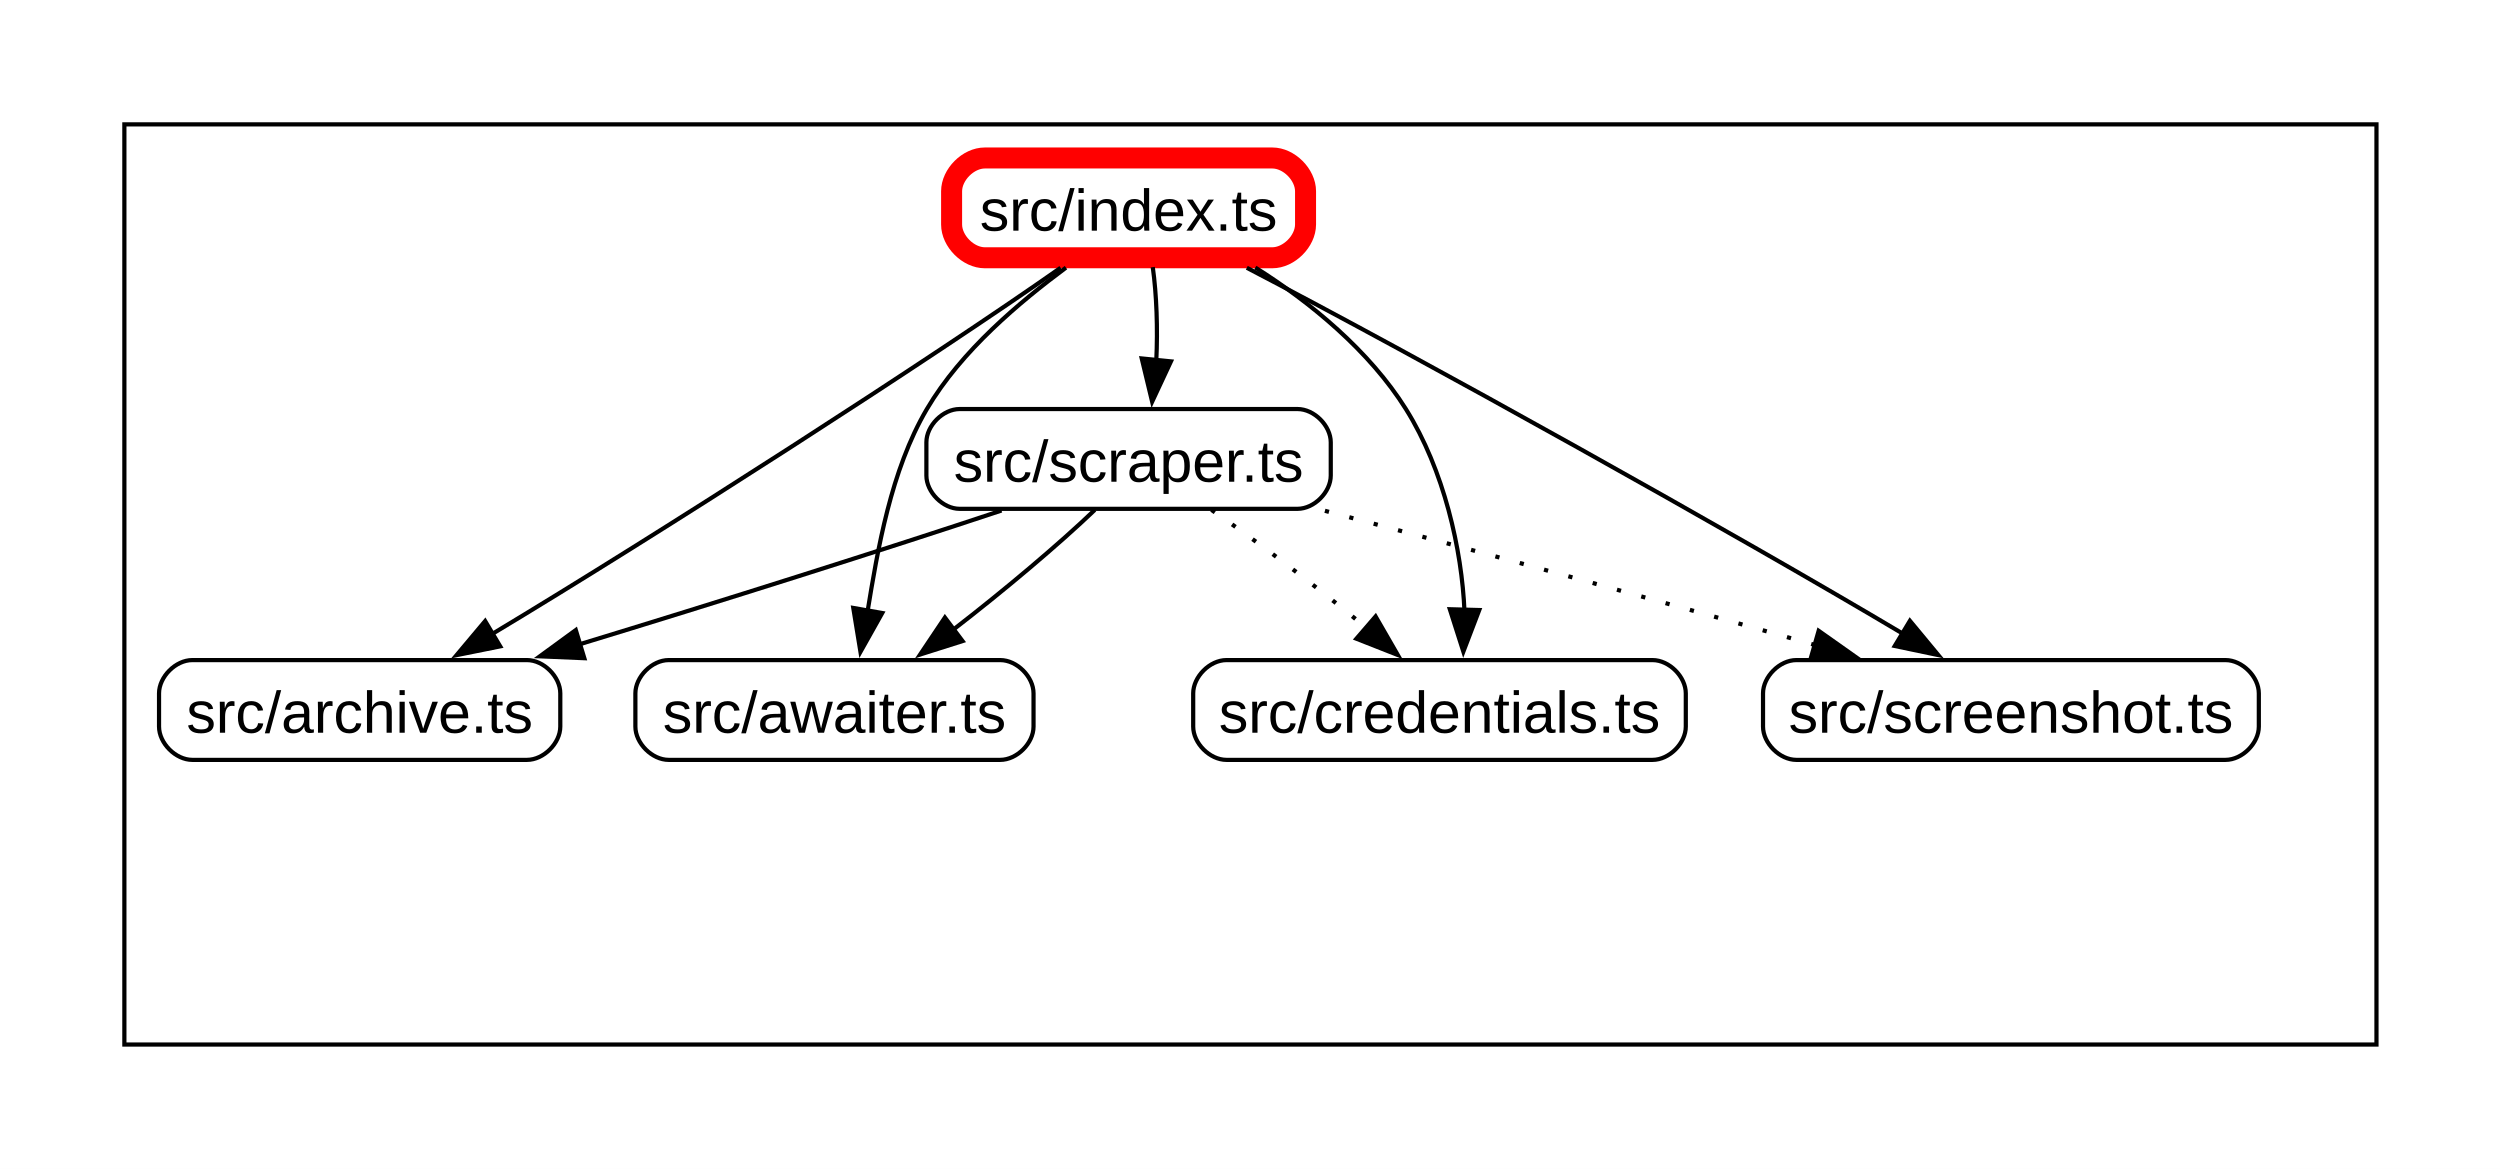
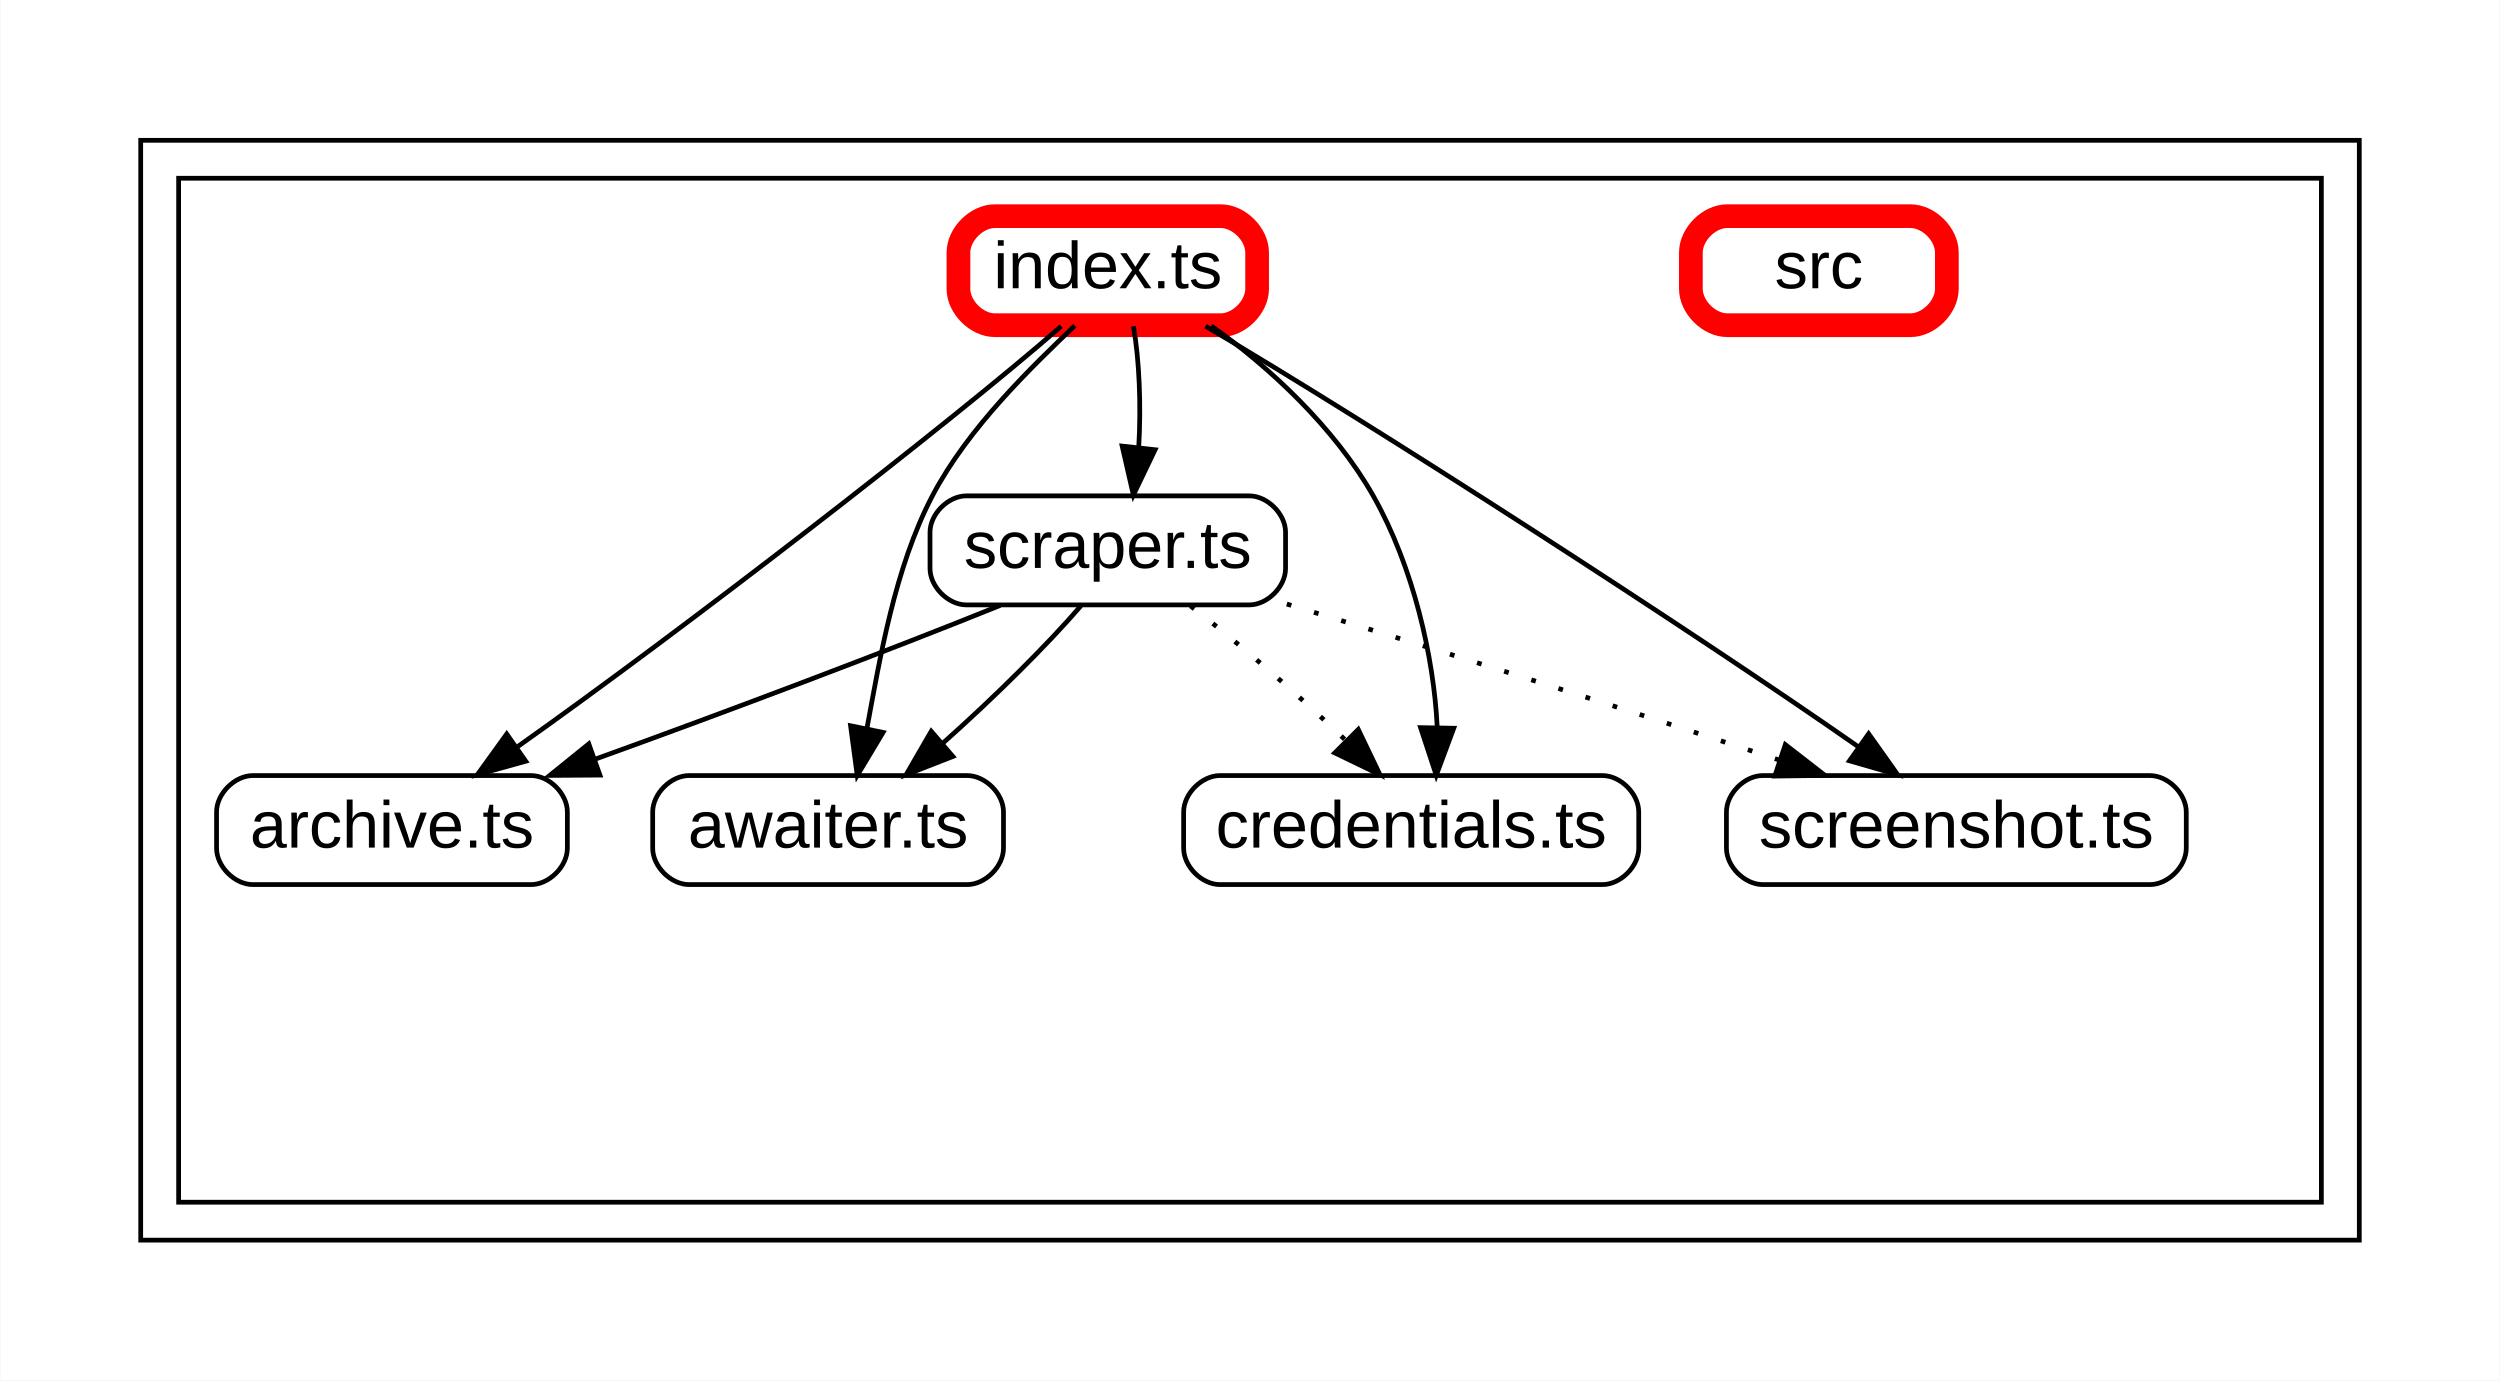
- <svg xmlns="http://www.w3.org/2000/svg" width="595pt" height="278pt" viewBox="0.00 0.00 595.00 278.00">
-   <g id="graph0" class="graph" transform="scale(1 1) rotate(0) translate(21.6 256.6)">
-     <polygon fill="#ffffff" stroke="none" points="-21.6,21.6 -21.6,-256.6 573.6,-256.6 573.6,21.6 -21.6,21.6" />
+ <svg xmlns="http://www.w3.org/2000/svg" width="527pt" height="291pt" viewBox="0.00 0.00 527.20 291.20">
+   <g id="graph0" class="graph" transform="scale(1 1) rotate(0) translate(21.6 269.6)">
+     <polygon fill="#ffffff" stroke="transparent" points="-21.6,21.6 -21.6,-269.6 505.6,-269.6 505.6,21.6 -21.6,21.6" />
    <g id="clust1" class="cluster">
-       <polygon fill="#ffffff" stroke="#000000" points="8,-8 8,-227 544,-227 544,-8 8,-8" />
+       <polygon fill="#ffffff" stroke="#000000" points="8,-8 8,-240 476,-240 476,-8 8,-8" />
+     </g>
+     <g id="clust2" class="cluster">
+       <polygon fill="#ffffff" stroke="#000000" points="16,-16 16,-232 468,-232 468,-16 16,-16" />
    </g>
    <g id="node1" class="node">
-       <path fill="none" stroke="#000000" d="M103.83,-99.5C103.83,-99.5 24.17,-99.5 24.17,-99.5 20.21,-99.5 16.25,-95.54 16.25,-91.58 16.25,-91.58 16.25,-83.67 16.25,-83.67 16.25,-79.71 20.21,-75.75 24.17,-75.75 24.17,-75.75 103.83,-75.75 103.83,-75.75 107.79,-75.75 111.75,-79.71 111.75,-83.67 111.75,-83.67 111.75,-91.58 111.75,-91.58 111.75,-95.54 107.79,-99.5 103.83,-99.5" />
-       <text xml:space="preserve" text-anchor="middle" x="64" y="-82.2" font-family="Arial" font-size="14.00" fill="#000000">src/archive.ts</text>
+       <path fill="none" stroke="#000000" d="M90.33,-106C90.33,-106 31.67,-106 31.67,-106 27.83,-106 24,-102.17 24,-98.33 24,-98.33 24,-90.67 24,-90.67 24,-86.83 27.83,-83 31.67,-83 31.67,-83 90.33,-83 90.33,-83 94.17,-83 98,-86.83 98,-90.67 98,-90.67 98,-98.33 98,-98.33 98,-102.17 94.17,-106 90.33,-106" />
+       <text text-anchor="middle" x="61" y="-90.8" font-family="Arial" font-size="14.00" fill="#000000">archive.ts</text>
    </g>
    <g id="node2" class="node">
-       <path fill="none" stroke="#000000" d="M216.46,-99.5C216.46,-99.5 137.54,-99.5 137.54,-99.5 133.58,-99.5 129.62,-95.54 129.62,-91.58 129.62,-91.58 129.62,-83.67 129.62,-83.67 129.62,-79.71 133.58,-75.75 137.54,-75.75 137.54,-75.75 216.46,-75.75 216.46,-75.75 220.42,-75.75 224.38,-79.71 224.38,-83.67 224.38,-83.67 224.38,-91.58 224.38,-91.58 224.38,-95.54 220.42,-99.5 216.46,-99.5" />
-       <text xml:space="preserve" text-anchor="middle" x="177" y="-82.2" font-family="Arial" font-size="14.00" fill="#000000">src/awaiter.ts</text>
+       <path fill="none" stroke="#000000" d="M182.33,-106C182.33,-106 123.67,-106 123.67,-106 119.83,-106 116,-102.17 116,-98.33 116,-98.33 116,-90.67 116,-90.67 116,-86.83 119.83,-83 123.67,-83 123.67,-83 182.33,-83 182.33,-83 186.17,-83 190,-86.83 190,-90.67 190,-90.67 190,-98.33 190,-98.33 190,-102.17 186.17,-106 182.33,-106" />
+       <text text-anchor="middle" x="153" y="-90.8" font-family="Arial" font-size="14.00" fill="#000000">awaiter.ts</text>
    </g>
    <g id="node3" class="node">
-       <path fill="none" stroke="#000000" d="M371.71,-99.5C371.71,-99.5 270.29,-99.5 270.29,-99.5 266.33,-99.5 262.38,-95.54 262.38,-91.58 262.38,-91.58 262.38,-83.67 262.38,-83.67 262.38,-79.71 266.33,-75.75 270.29,-75.75 270.29,-75.75 371.71,-75.75 371.71,-75.75 375.67,-75.75 379.62,-79.71 379.62,-83.67 379.62,-83.67 379.62,-91.58 379.62,-91.58 379.62,-95.54 375.67,-99.5 371.71,-99.5" />
-       <text xml:space="preserve" text-anchor="middle" x="321" y="-82.2" font-family="Arial" font-size="14.00" fill="#000000">src/credentials.ts</text>
+       <path fill="none" stroke="#000000" d="M316.33,-106C316.33,-106 235.67,-106 235.67,-106 231.83,-106 228,-102.17 228,-98.33 228,-98.33 228,-90.67 228,-90.67 228,-86.83 231.83,-83 235.67,-83 235.67,-83 316.33,-83 316.33,-83 320.17,-83 324,-86.83 324,-90.67 324,-90.67 324,-98.33 324,-98.33 324,-102.17 320.17,-106 316.33,-106" />
+       <text text-anchor="middle" x="276" y="-90.8" font-family="Arial" font-size="14.00" fill="#000000">credentials.ts</text>
    </g>
    <g id="node4" class="node">
-       <path fill="none" stroke="#000000" d="M287.21,-159.25C287.21,-159.25 206.79,-159.25 206.79,-159.25 202.83,-159.25 198.88,-155.29 198.88,-151.33 198.88,-151.33 198.88,-143.42 198.88,-143.42 198.88,-139.46 202.83,-135.5 206.79,-135.5 206.79,-135.5 287.21,-135.5 287.21,-135.5 291.17,-135.5 295.12,-139.46 295.12,-143.42 295.12,-143.42 295.12,-151.33 295.12,-151.33 295.12,-155.29 291.17,-159.25 287.21,-159.25" />
-       <text xml:space="preserve" text-anchor="middle" x="247" y="-141.95" font-family="Arial" font-size="14.00" fill="#000000">src/scraper.ts</text>
+       <path fill="none" stroke="#000000" d="M241.83,-165C241.83,-165 182.17,-165 182.17,-165 178.33,-165 174.5,-161.17 174.5,-157.33 174.5,-157.33 174.5,-149.67 174.5,-149.67 174.5,-145.83 178.33,-142 182.17,-142 182.17,-142 241.83,-142 241.83,-142 245.67,-142 249.5,-145.83 249.5,-149.67 249.5,-149.67 249.5,-157.33 249.5,-157.33 249.5,-161.17 245.67,-165 241.83,-165" />
+       <text text-anchor="middle" x="212" y="-149.8" font-family="Arial" font-size="14.00" fill="#000000">scraper.ts</text>
+     </g>
+     <g id="edge24" class="edge">
+       <path fill="none" stroke="black" d="M189.34,-141.91C166.71,-132.75 131.62,-119.45 103.79,-109.43" />
+       <polygon fill="black" stroke="black" points="104.87,-106.1 94.28,-106.03 102.52,-112.69 104.87,-106.1" />
+     </g>
+     <g id="edge26" class="edge">
+       <path fill="none" stroke="black" d="M206.31,-141.78C199.33,-133.66 187.9,-122.33 177.3,-112.92" />
+       <polygon fill="black" stroke="black" points="179.32,-110.03 169.45,-106.17 174.76,-115.34 179.32,-110.03" />
+     </g>
+     <g id="edge28" class="edge">
+       <path fill="none" stroke="black" stroke-dasharray="1,5" d="M229.45,-141.78C239.79,-133.82 252.49,-122.77 262.14,-113.47" />
+       <polygon fill="black" stroke="black" points="264.84,-115.73 269.42,-106.17 259.88,-110.78 264.84,-115.73" />
+     </g>
+     <g id="node5" class="node">
+       <path fill="none" stroke="#000000" d="M431.83,-106C431.83,-106 350.17,-106 350.17,-106 346.33,-106 342.5,-102.17 342.5,-98.33 342.5,-98.33 342.5,-90.67 342.5,-90.67 342.5,-86.83 346.33,-83 350.17,-83 350.17,-83 431.83,-83 431.83,-83 435.67,-83 439.5,-86.83 439.5,-90.67 439.5,-90.67 439.5,-98.33 439.5,-98.33 439.5,-102.17 435.67,-106 431.83,-106" />
+       <text text-anchor="middle" x="391" y="-90.8" font-family="Arial" font-size="14.00" fill="#000000">screenshot.ts</text>
+     </g>
+     <g id="edge30" class="edge">
+       <path fill="none" stroke="black" stroke-dasharray="1,5" d="M249.76,-142.18C280.31,-132.98 322.97,-119.46 353.46,-109.33" />
+       <polygon fill="black" stroke="black" points="354.92,-112.53 363.3,-106.03 352.7,-105.89 354.92,-112.53" />
+     </g>
+     <g id="node7" class="node">
+       <path fill="none" stroke="#ff0000" stroke-width="5" d="M381.33,-224C381.33,-224 342.67,-224 342.67,-224 338.83,-224 335,-220.17 335,-216.33 335,-216.33 335,-208.67 335,-208.67 335,-204.83 338.83,-201 342.67,-201 342.67,-201 381.33,-201 381.33,-201 385.17,-201 389,-204.83 389,-208.67 389,-208.67 389,-216.33 389,-216.33 389,-220.17 385.17,-224 381.33,-224" />
+       <text text-anchor="middle" x="362" y="-208.8" font-family="Arial" font-size="14.00" fill="#000000">src</text>
+     </g>
+     <g id="node8" class="node">
+       <path fill="none" stroke="#ff0000" stroke-width="5" d="M235.83,-224C235.83,-224 188.17,-224 188.17,-224 184.33,-224 180.5,-220.17 180.5,-216.33 180.5,-216.33 180.5,-208.67 180.5,-208.67 180.5,-204.83 184.33,-201 188.17,-201 188.17,-201 235.83,-201 235.83,-201 239.67,-201 243.5,-204.83 243.5,-208.67 243.5,-208.67 243.5,-216.33 243.5,-216.33 243.5,-220.17 239.67,-224 235.83,-224" />
+       <text text-anchor="middle" x="212" y="-208.8" font-family="Arial" font-size="14.00" fill="#000000">index.ts</text>
+     </g>
+     <g id="edge14" class="edge">
+       <path fill="none" stroke="black" d="M202.18,-200.79C179,-180.51 121.77,-136.34 87.58,-112.15" />
+       <polygon fill="black" stroke="black" points="89.22,-109.03 79.01,-106.18 85.21,-114.77 89.22,-109.03" />
+     </g>
+     <g id="edge16" class="edge">
+       <path fill="none" stroke="black" d="M205.04,-200.9C196.19,-192.39 182.59,-179.49 175,-165 167.01,-149.75 163.88,-130.35 161.19,-115.92" />
+       <polygon fill="black" stroke="black" points="164.6,-115.1 159.15,-106.01 157.74,-116.51 164.6,-115.1" />
    </g>
    <g id="edge18" class="edge">
-       <path fill="none" stroke="black" d="M216.76,-135.1C189.4,-125.99 148.7,-113.1 116.13,-103.2" />
-       <polygon fill="black" stroke="black" points="117.47,-99.95 106.88,-100.4 115.44,-106.65 117.47,-99.95" />
+       <path fill="none" stroke="black" d="M233.84,-200.85C246,-192.3 259.85,-179.38 268,-165 276.5,-149.99 280.78,-130.81 281.48,-116.41" />
+       <polygon fill="black" stroke="black" points="284.98,-115.98 281.29,-106.05 277.98,-116.11 284.98,-115.98" />
    </g>
    <g id="edge20" class="edge">
-       <path fill="none" stroke="black" d="M238.96,-135.24C230.51,-127.14 217.3,-116.01 205.16,-106.65" />
-       <polygon fill="black" stroke="black" points="207.49,-104.03 197.39,-100.83 203.29,-109.63 207.49,-104.03" />
+       <path fill="none" stroke="black" d="M217.41,-200.78C218.67,-193.61 219.04,-183.95 218.53,-175.31" />
+       <polygon fill="black" stroke="black" points="221.98,-174.73 217.4,-165.17 215.03,-175.5 221.98,-174.73" />
    </g>
    <g id="edge22" class="edge">
-       <path fill="none" stroke="black" stroke-dasharray="1,5" d="M266.73,-135.24C278.31,-127.25 292.63,-116.3 303.76,-107.03" />
-       <polygon fill="black" stroke="black" points="305.79,-109.89 311.08,-100.71 301.22,-104.59 305.79,-109.89" />
-     </g>
-     <g id="node5" class="node">
-       <path fill="none" stroke="#000000" d="M508.08,-99.5C508.08,-99.5 405.92,-99.5 405.92,-99.5 401.96,-99.5 398,-95.54 398,-91.58 398,-91.58 398,-83.67 398,-83.67 398,-79.71 401.96,-75.75 405.92,-75.75 405.92,-75.75 508.08,-75.75 508.08,-75.75 512.04,-75.75 516,-79.71 516,-83.67 516,-83.67 516,-91.58 516,-91.58 516,-95.54 512.04,-99.5 508.08,-99.5" />
-       <text xml:space="preserve" text-anchor="middle" x="457" y="-82.2" font-family="Arial" font-size="14.00" fill="#000000">src/screenshot.ts</text>
-     </g>
-     <g id="edge24" class="edge">
-       <path fill="none" stroke="black" stroke-dasharray="1,5" d="M293.73,-135.03C328.55,-125.88 375.78,-112.93 410.53,-103.04" />
-       <polygon fill="black" stroke="black" points="411.24,-106.47 419.89,-100.36 409.31,-99.74 411.24,-106.47" />
-     </g>
-     <g id="node7" class="node">
-       <path fill="none" stroke="#ff0000" stroke-width="5" d="M281.21,-219C281.21,-219 212.79,-219 212.79,-219 208.83,-219 204.88,-215.04 204.88,-211.08 204.88,-211.08 204.88,-203.17 204.88,-203.17 204.88,-199.21 208.83,-195.25 212.79,-195.25 212.79,-195.25 281.21,-195.25 281.21,-195.25 285.17,-195.25 289.12,-199.21 289.12,-203.17 289.12,-203.17 289.12,-211.08 289.12,-211.08 289.12,-215.04 285.17,-219 281.21,-219" />
-       <text xml:space="preserve" text-anchor="middle" x="247" y="-201.7" font-family="Arial" font-size="14.00" fill="#000000">src/index.ts</text>
-     </g>
-     <g id="edge8" class="edge">
-       <path fill="none" stroke="black" d="M230.83,-192.87C200.42,-171.5 135.03,-129.41 95.65,-105.78" />
-       <polygon fill="black" stroke="black" points="97.45,-102.77 87.06,-100.68 93.87,-108.79 97.45,-102.77" />
-     </g>
-     <g id="edge10" class="edge">
-       <path fill="none" stroke="black" d="M232.1,-192.9C221.13,-184.73 207.19,-173.16 199,-159.25 190.4,-144.65 187.27,-125.64 184.87,-111.02" />
-       <polygon fill="black" stroke="black" points="188.37,-110.7 183.19,-101.46 181.48,-111.91 188.37,-110.7" />
-     </g>
-     <g id="edge12" class="edge">
-       <path fill="none" stroke="black" d="M277.16,-192.92C290.27,-184.69 304.37,-173.04 313,-159.25 322.1,-144.72 326.33,-125.71 326.95,-111.07" />
-       <polygon fill="black" stroke="black" points="330.46,-111.41 326.68,-101.51 323.46,-111.6 330.46,-111.41" />
-     </g>
-     <g id="edge14" class="edge">
-       <path fill="none" stroke="black" d="M252.76,-193.02C253.68,-186.46 253.96,-178.33 253.6,-170.82" />
-       <polygon fill="black" stroke="black" points="257.09,-170.59 252.61,-160.99 250.13,-171.29 257.09,-170.59" />
-     </g>
-     <g id="edge16" class="edge">
-       <path fill="none" stroke="black" d="M275.14,-192.87C316.23,-171.5 391.6,-129.41 431.28,-105.78" />
-       <polygon fill="black" stroke="black" points="432.96,-108.85 439.72,-100.69 429.35,-102.86 432.96,-108.85" />
+       <path fill="none" stroke="black" d="M232.63,-200.79C267.16,-180.51 335.58,-136.34 370.21,-112.15" />
+       <polygon fill="black" stroke="black" points="372.5,-114.82 378.63,-106.18 368.45,-109.11 372.5,-114.82" />
    </g>
  </g>
</svg>
